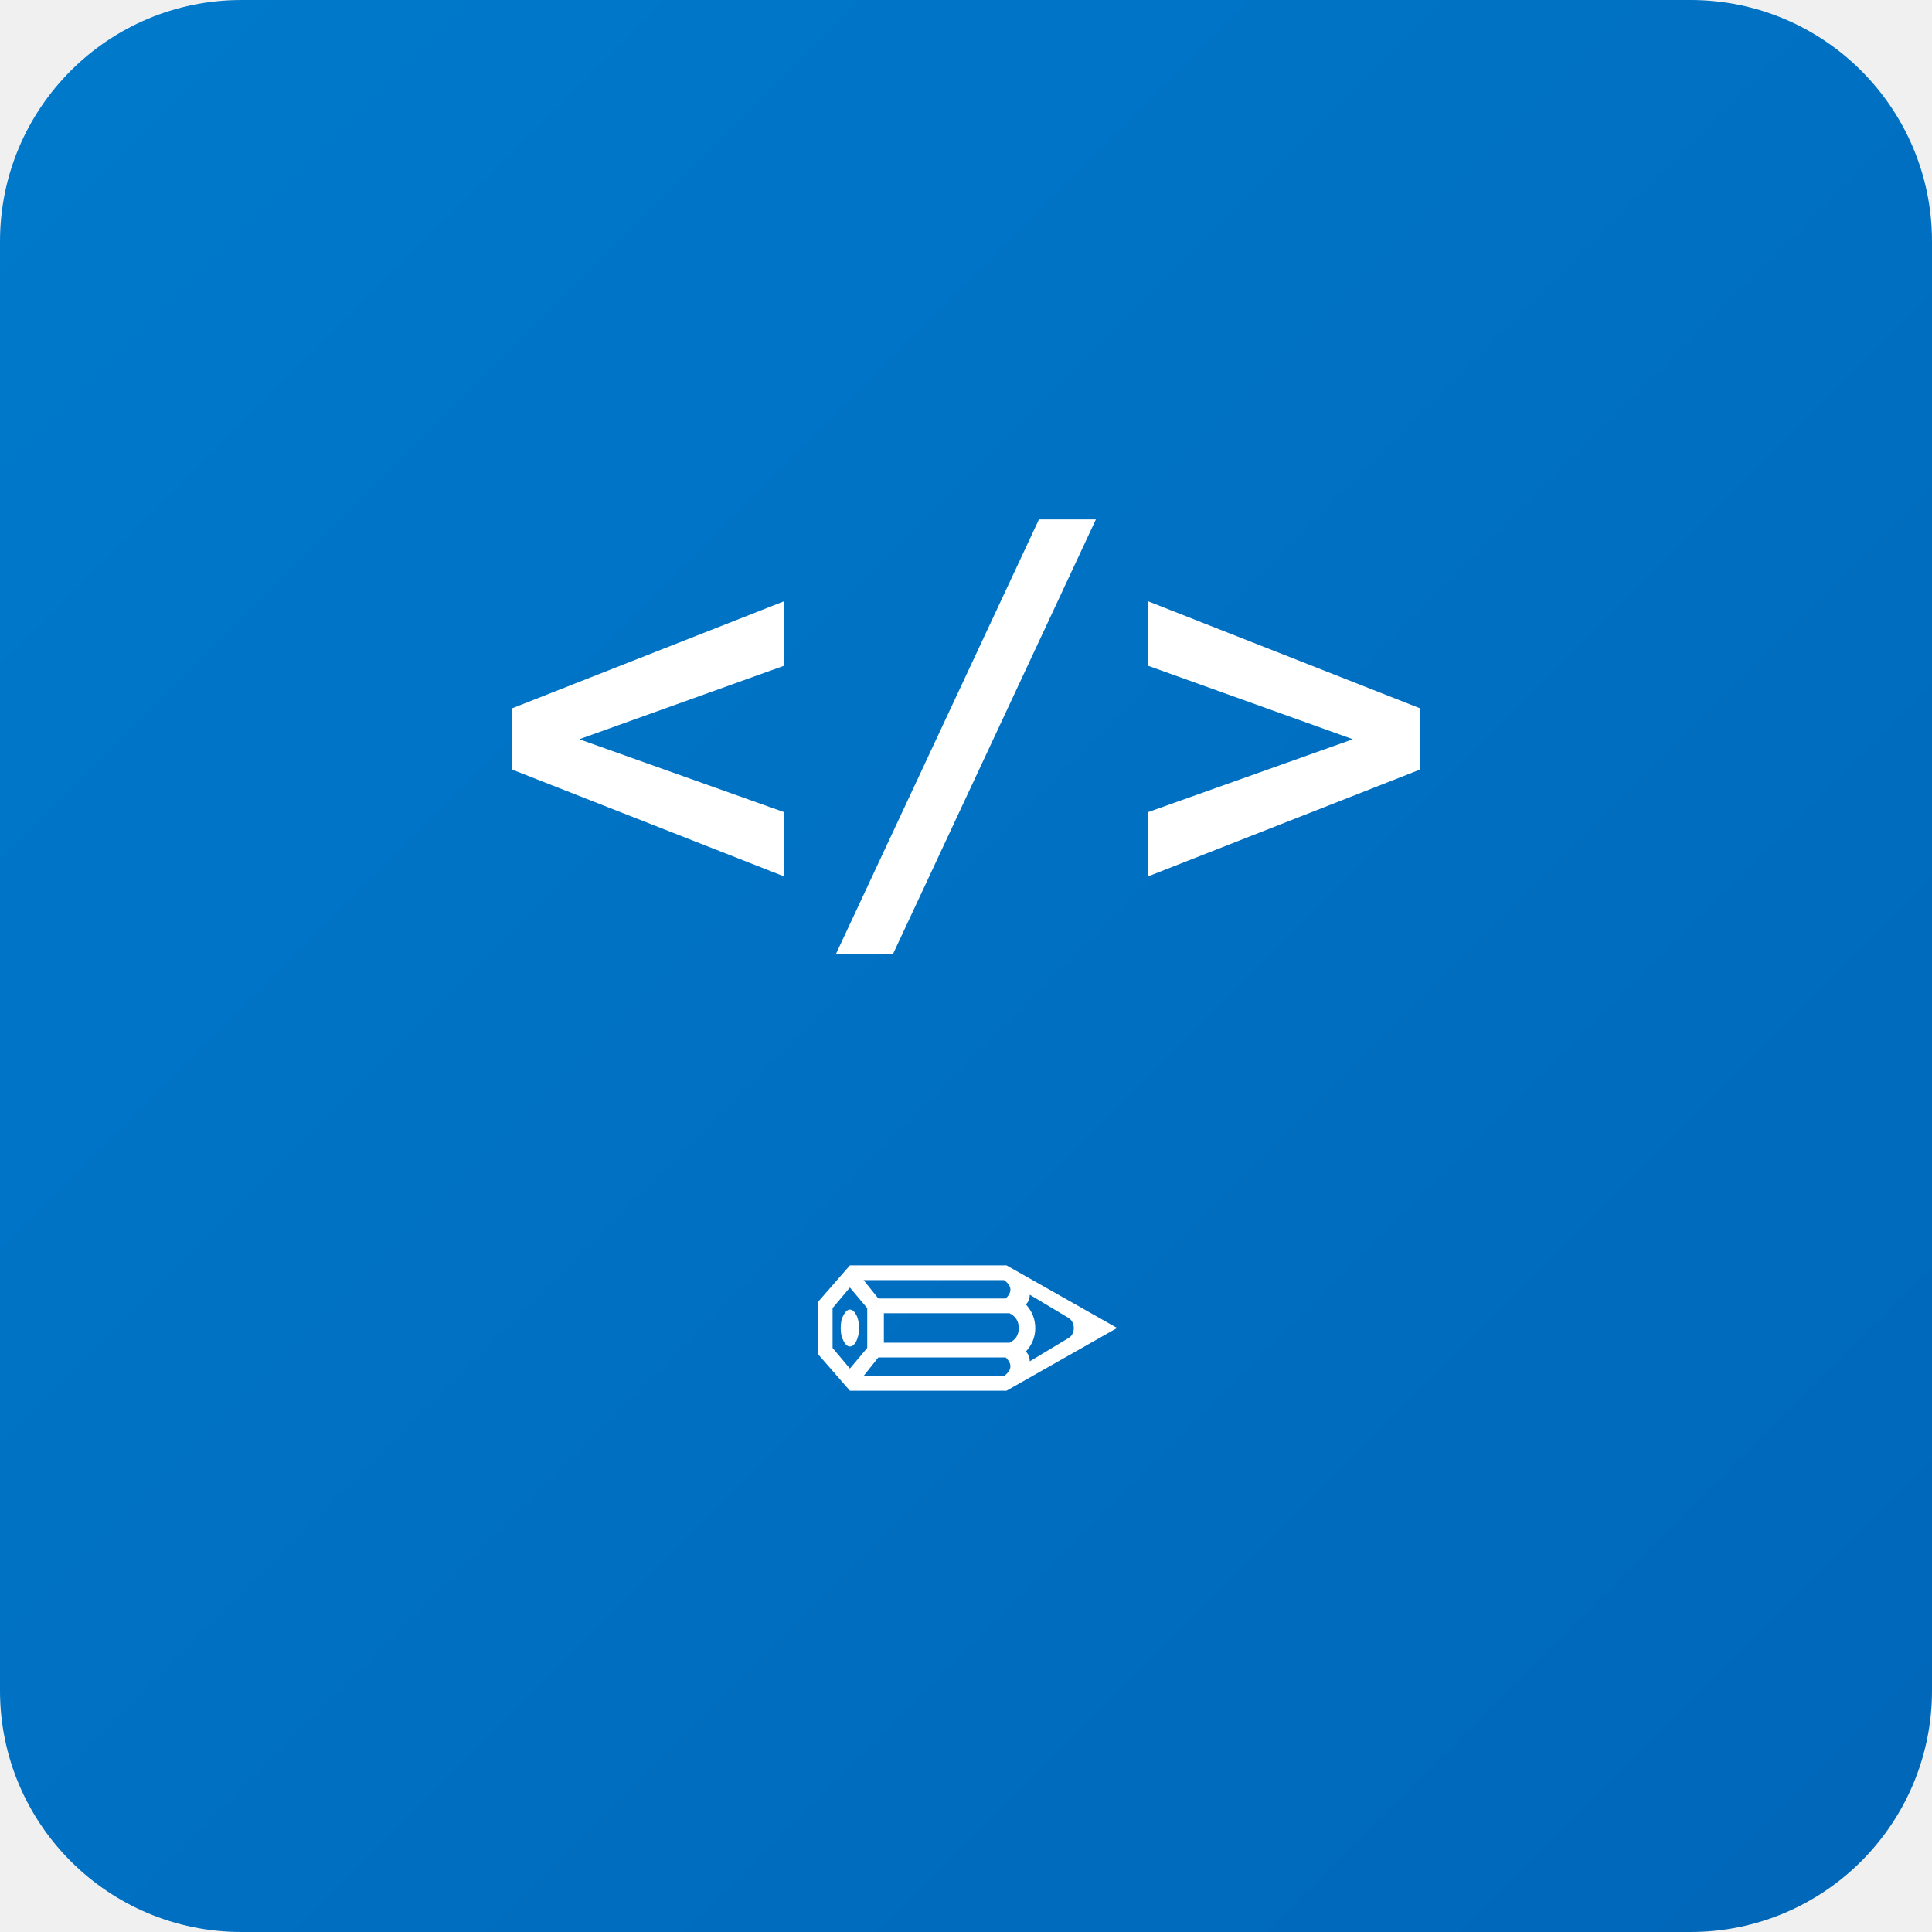
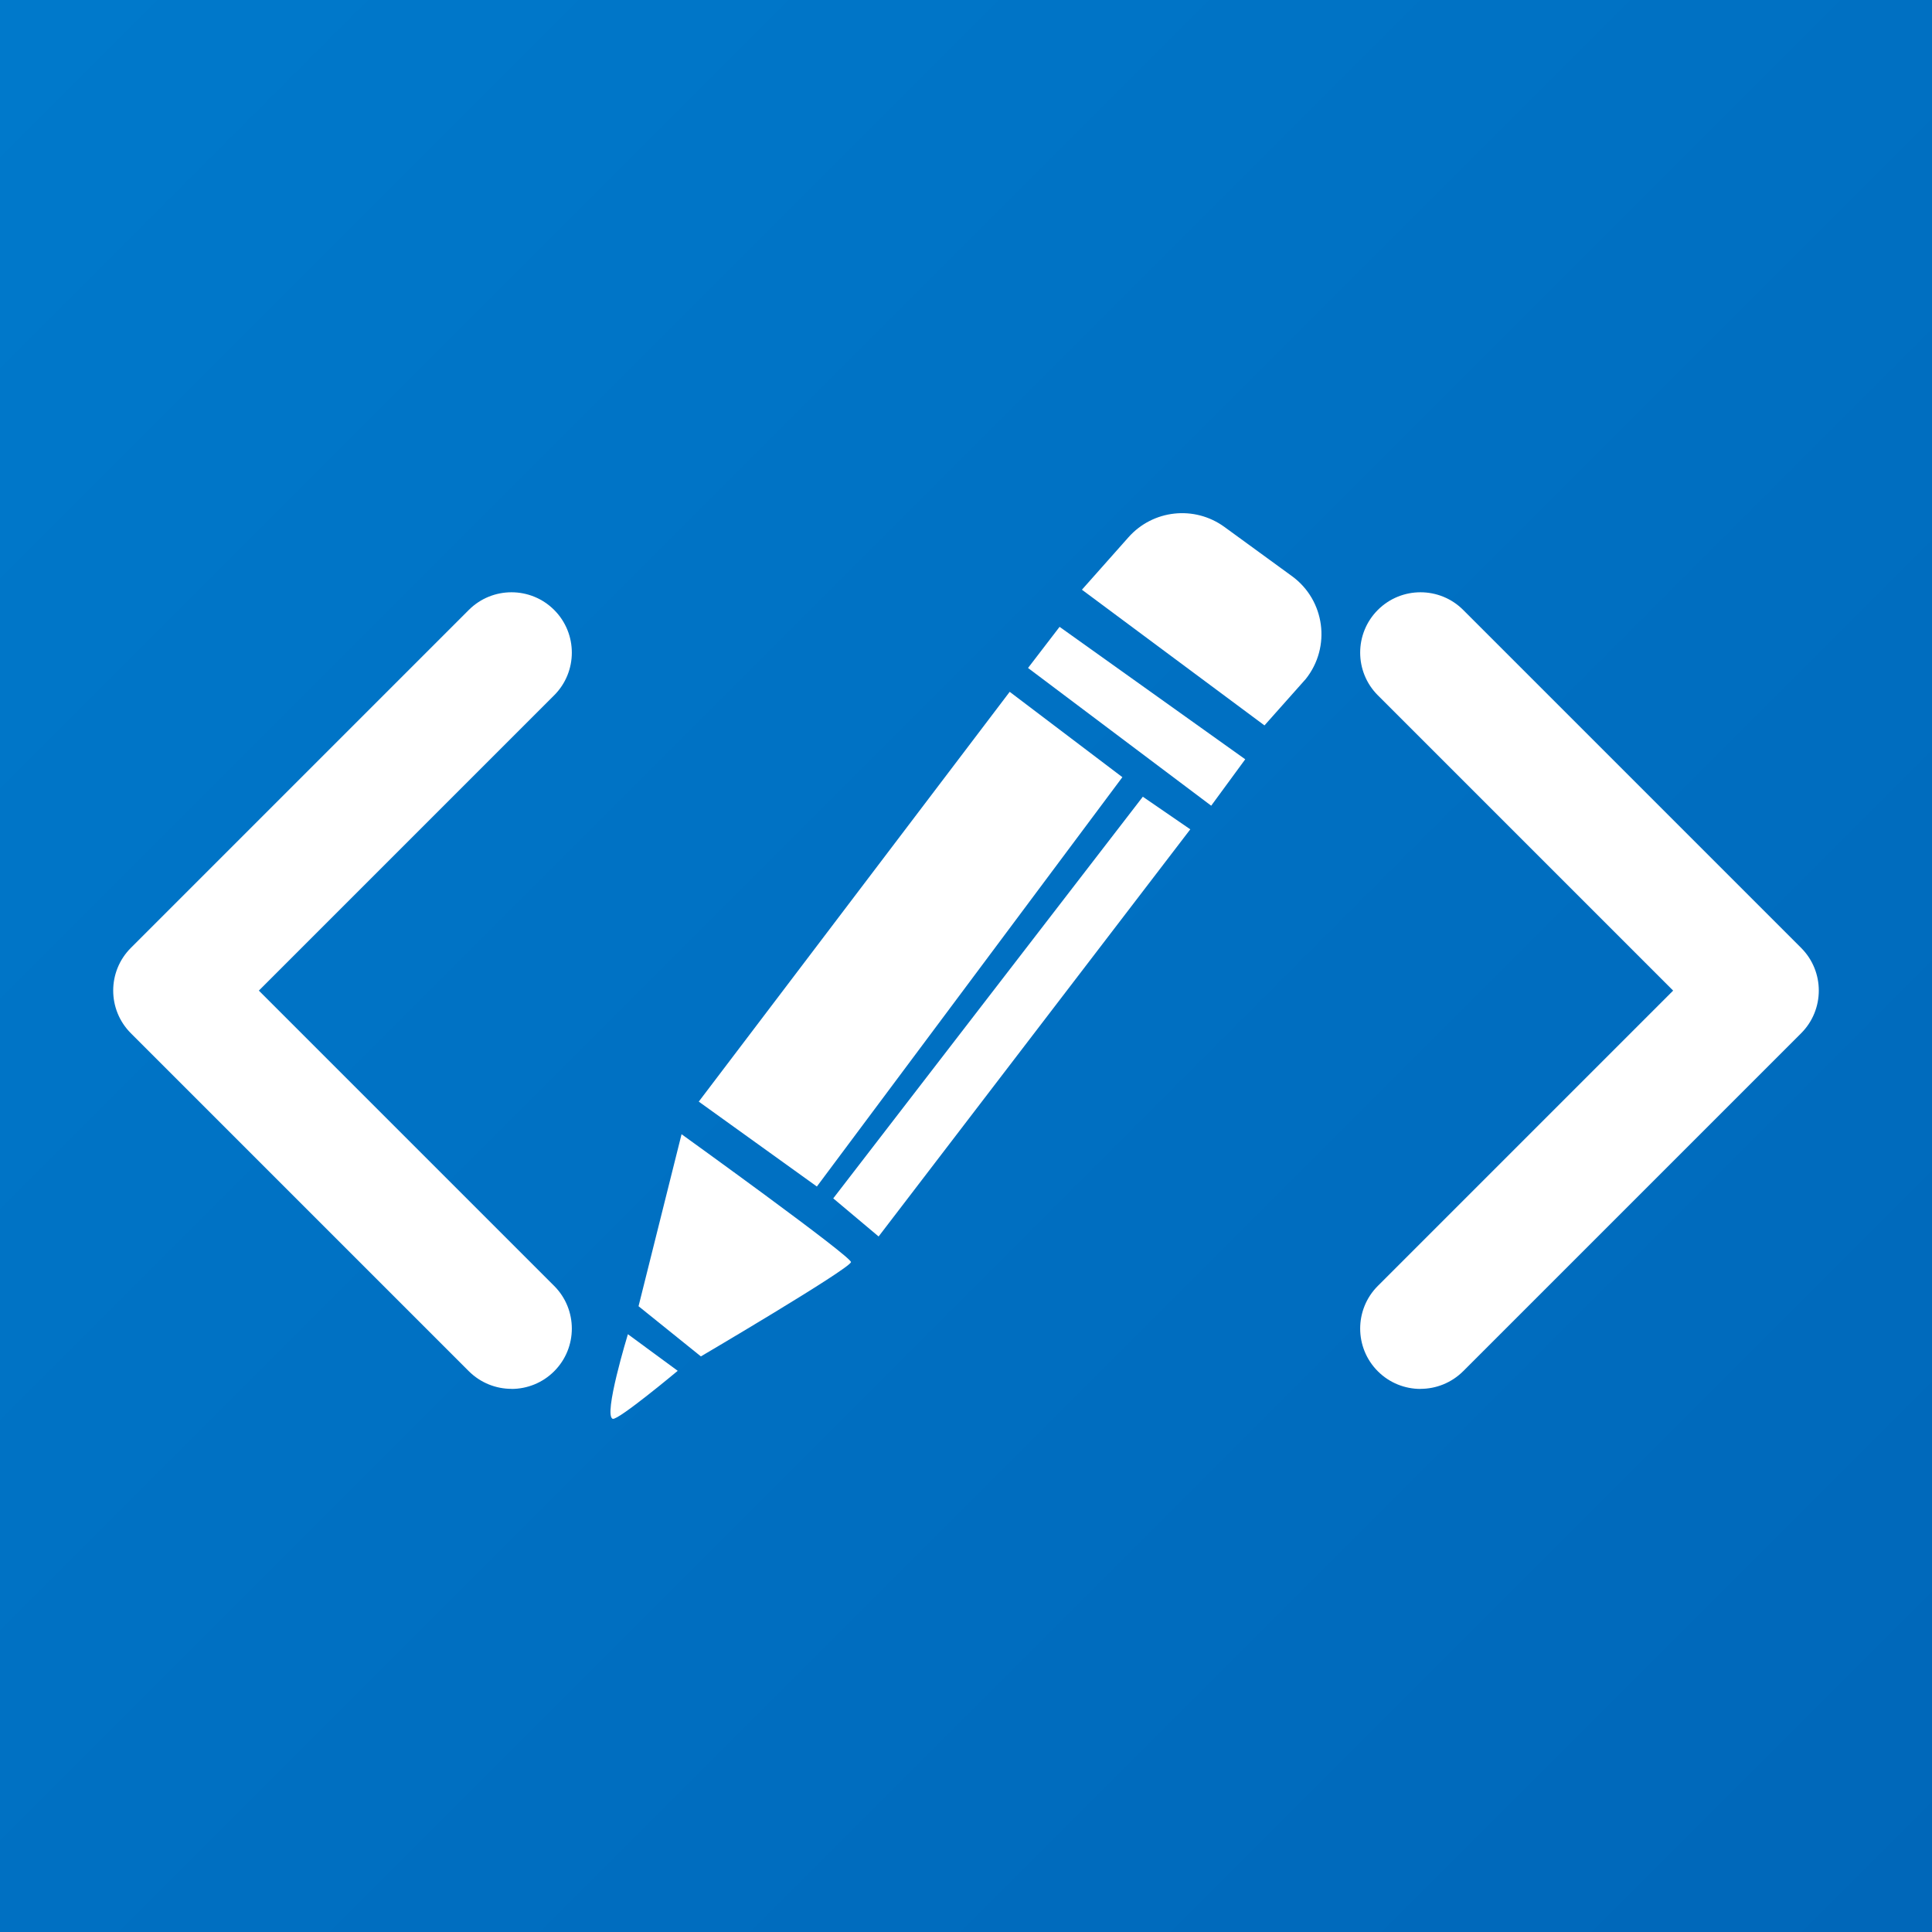
- <svg xmlns="http://www.w3.org/2000/svg" width="256" height="256">
+ <svg xmlns="http://www.w3.org/2000/svg" id="Layer_1" version="1.1" viewBox="0 0 256 256">
  <defs>
-     <linearGradient id="grad" x1="0%" y1="0%" x2="100%" y2="100%">
-       <stop offset="0%" style="stop-color:#007acc;stop-opacity:1" />
-       <stop offset="100%" style="stop-color:#0066b8;stop-opacity:1" />
+     <style>
+       .st0 {
+         fill: #fff;
+       }
+ 
+       .st1 {
+         fill: url(#linear-gradient);
+       }
+     </style>
+     <linearGradient id="linear-gradient" x1="-381.54" y1="639.54" x2="-380.46" y2="638.46" gradientTransform="translate(97665 163713) scale(256 -256)" gradientUnits="userSpaceOnUse">
+       <stop offset="0" stop-color="#007acc" />
+       <stop offset="1" stop-color="#0066b8" />
    </linearGradient>
  </defs>
-   <rect width="256" height="256" fill="url(#grad)" rx="32" />
-   <text x="128" y="100" font-family="monospace" font-size="70" font-weight="bold" fill="white" text-anchor="middle" dominant-baseline="middle">&lt;/&gt;</text>
-   <text x="128" y="180" font-family="sans-serif" font-size="50" fill="white" text-anchor="middle" dominant-baseline="middle">✏️</text>
+   <rect class="st1" width="256" height="256" />
+   <g>
+     <polygon class="st0" points="108.24 157.22 92.59 145.97 133.79 91.67 148.72 102.98 108.24 157.22" />
+     <path class="st0" d="M143.36,78.14l6.17-6.95c3.25-3.66,8.75-4.25,12.71-1.37l8.95,6.52c4.38,3.19,5.21,9.39,1.83,13.63l-5.47,6.15-24.19-17.98Z" />
+     <polygon class="st0" points="151.43 105.57 157.72 109.89 116.42 163.84 110.41 158.79 151.43 105.57" />
+     <path class="st0" d="M112.76,167.25c-.49,1.07-19.89,12.48-19.89,12.48l-8.26-6.65,5.7-22.79s22.73,16.36,22.45,16.96Z" />
+     <polygon class="st0" points="160.49 106.76 136.22 88.51 140.4 83.06 165 100.61 160.49 106.76" />
+     <path class="st0" d="M83.2,176.79l6.6,4.85s-7.85,6.56-8.6,6.36c-1.32-.35,2-11.21,2-11.21Z" />
+   </g>
+   <path class="st0" d="M67.78,184.03c-2.05,0-4.09-.78-5.66-2.34l-44.78-44.78c-3.12-3.12-3.12-8.19,0-11.31l44.78-44.78c3.12-3.12,8.19-3.12,11.31,0,3.12,3.12,3.12,8.19,0,11.31l-39.13,39.13,39.13,39.13c3.12,3.12,3.12,8.19,0,11.31-1.56,1.56-3.61,2.34-5.66,2.34Z" />
+   <path class="st0" d="M188.22,184.03c2.05,0,4.09-.78,5.66-2.34l44.78-44.78c3.12-3.12,3.12-8.19,0-11.31l-44.78-44.78c-3.12-3.12-8.19-3.12-11.31,0-3.12,3.12-3.12,8.19,0,11.31l39.13,39.13-39.13,39.13c-3.12,3.12-3.12,8.19,0,11.31,1.56,1.56,3.61,2.34,5.66,2.34Z" />
</svg>
